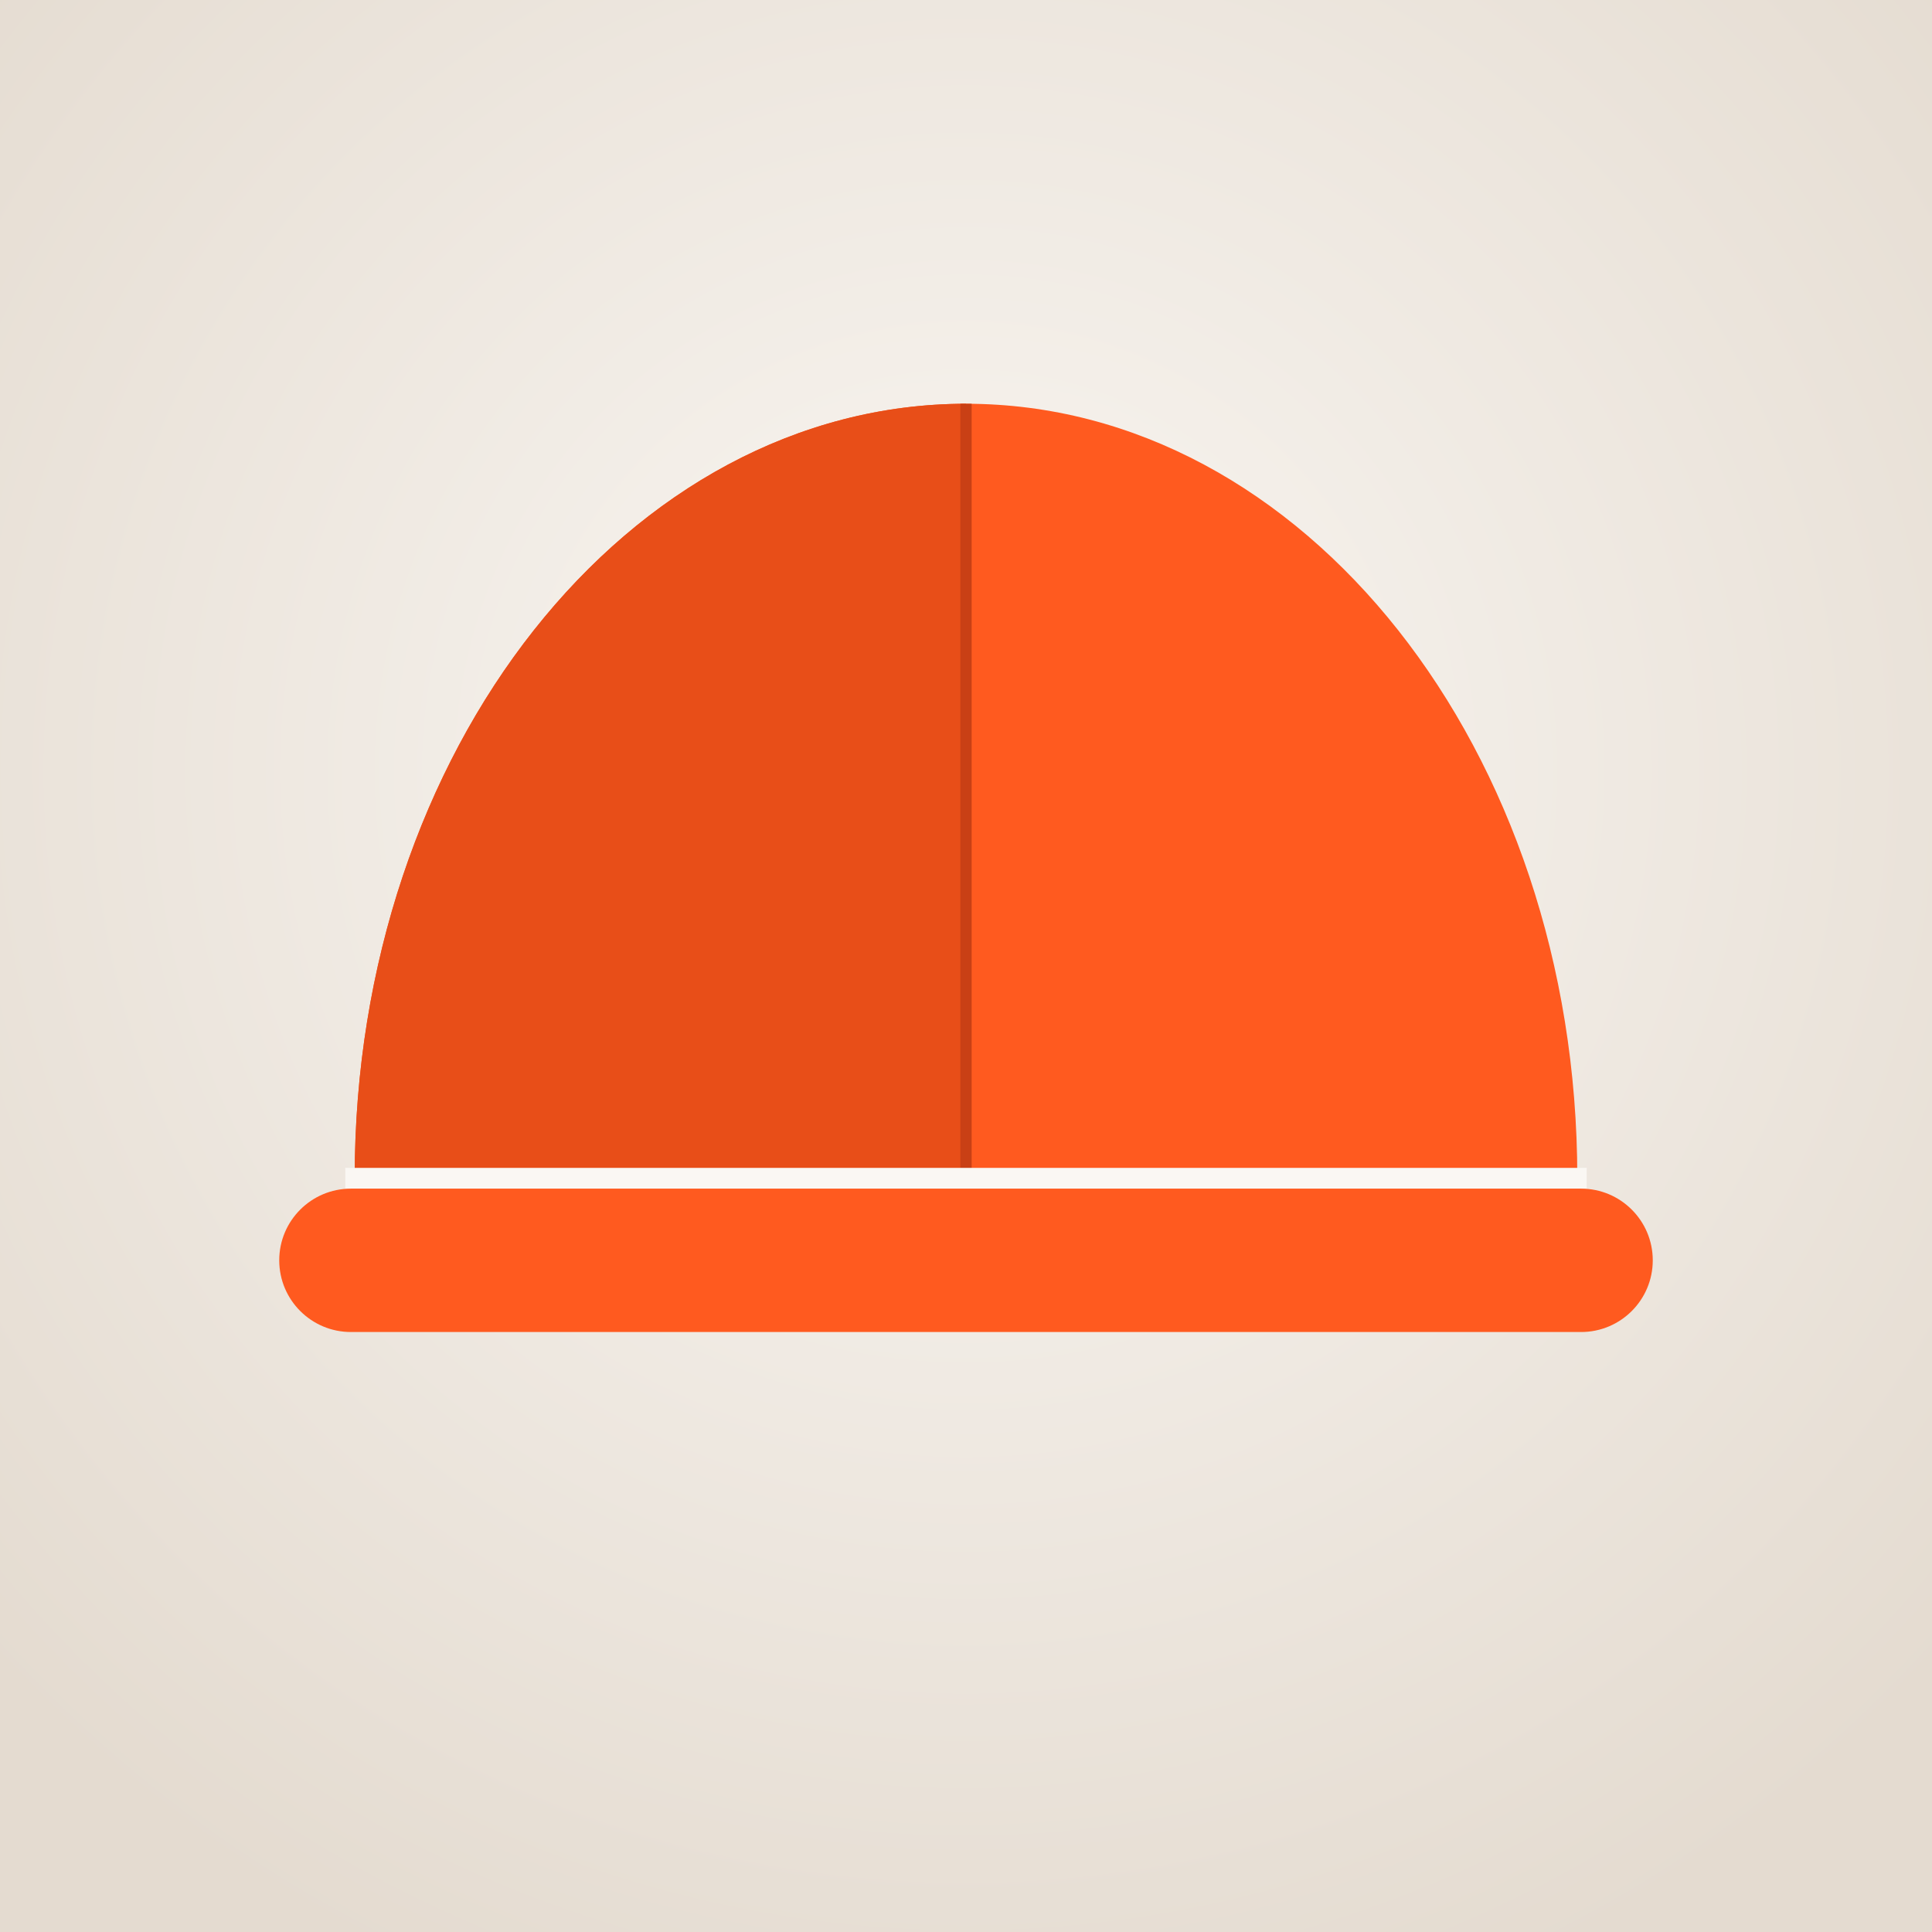
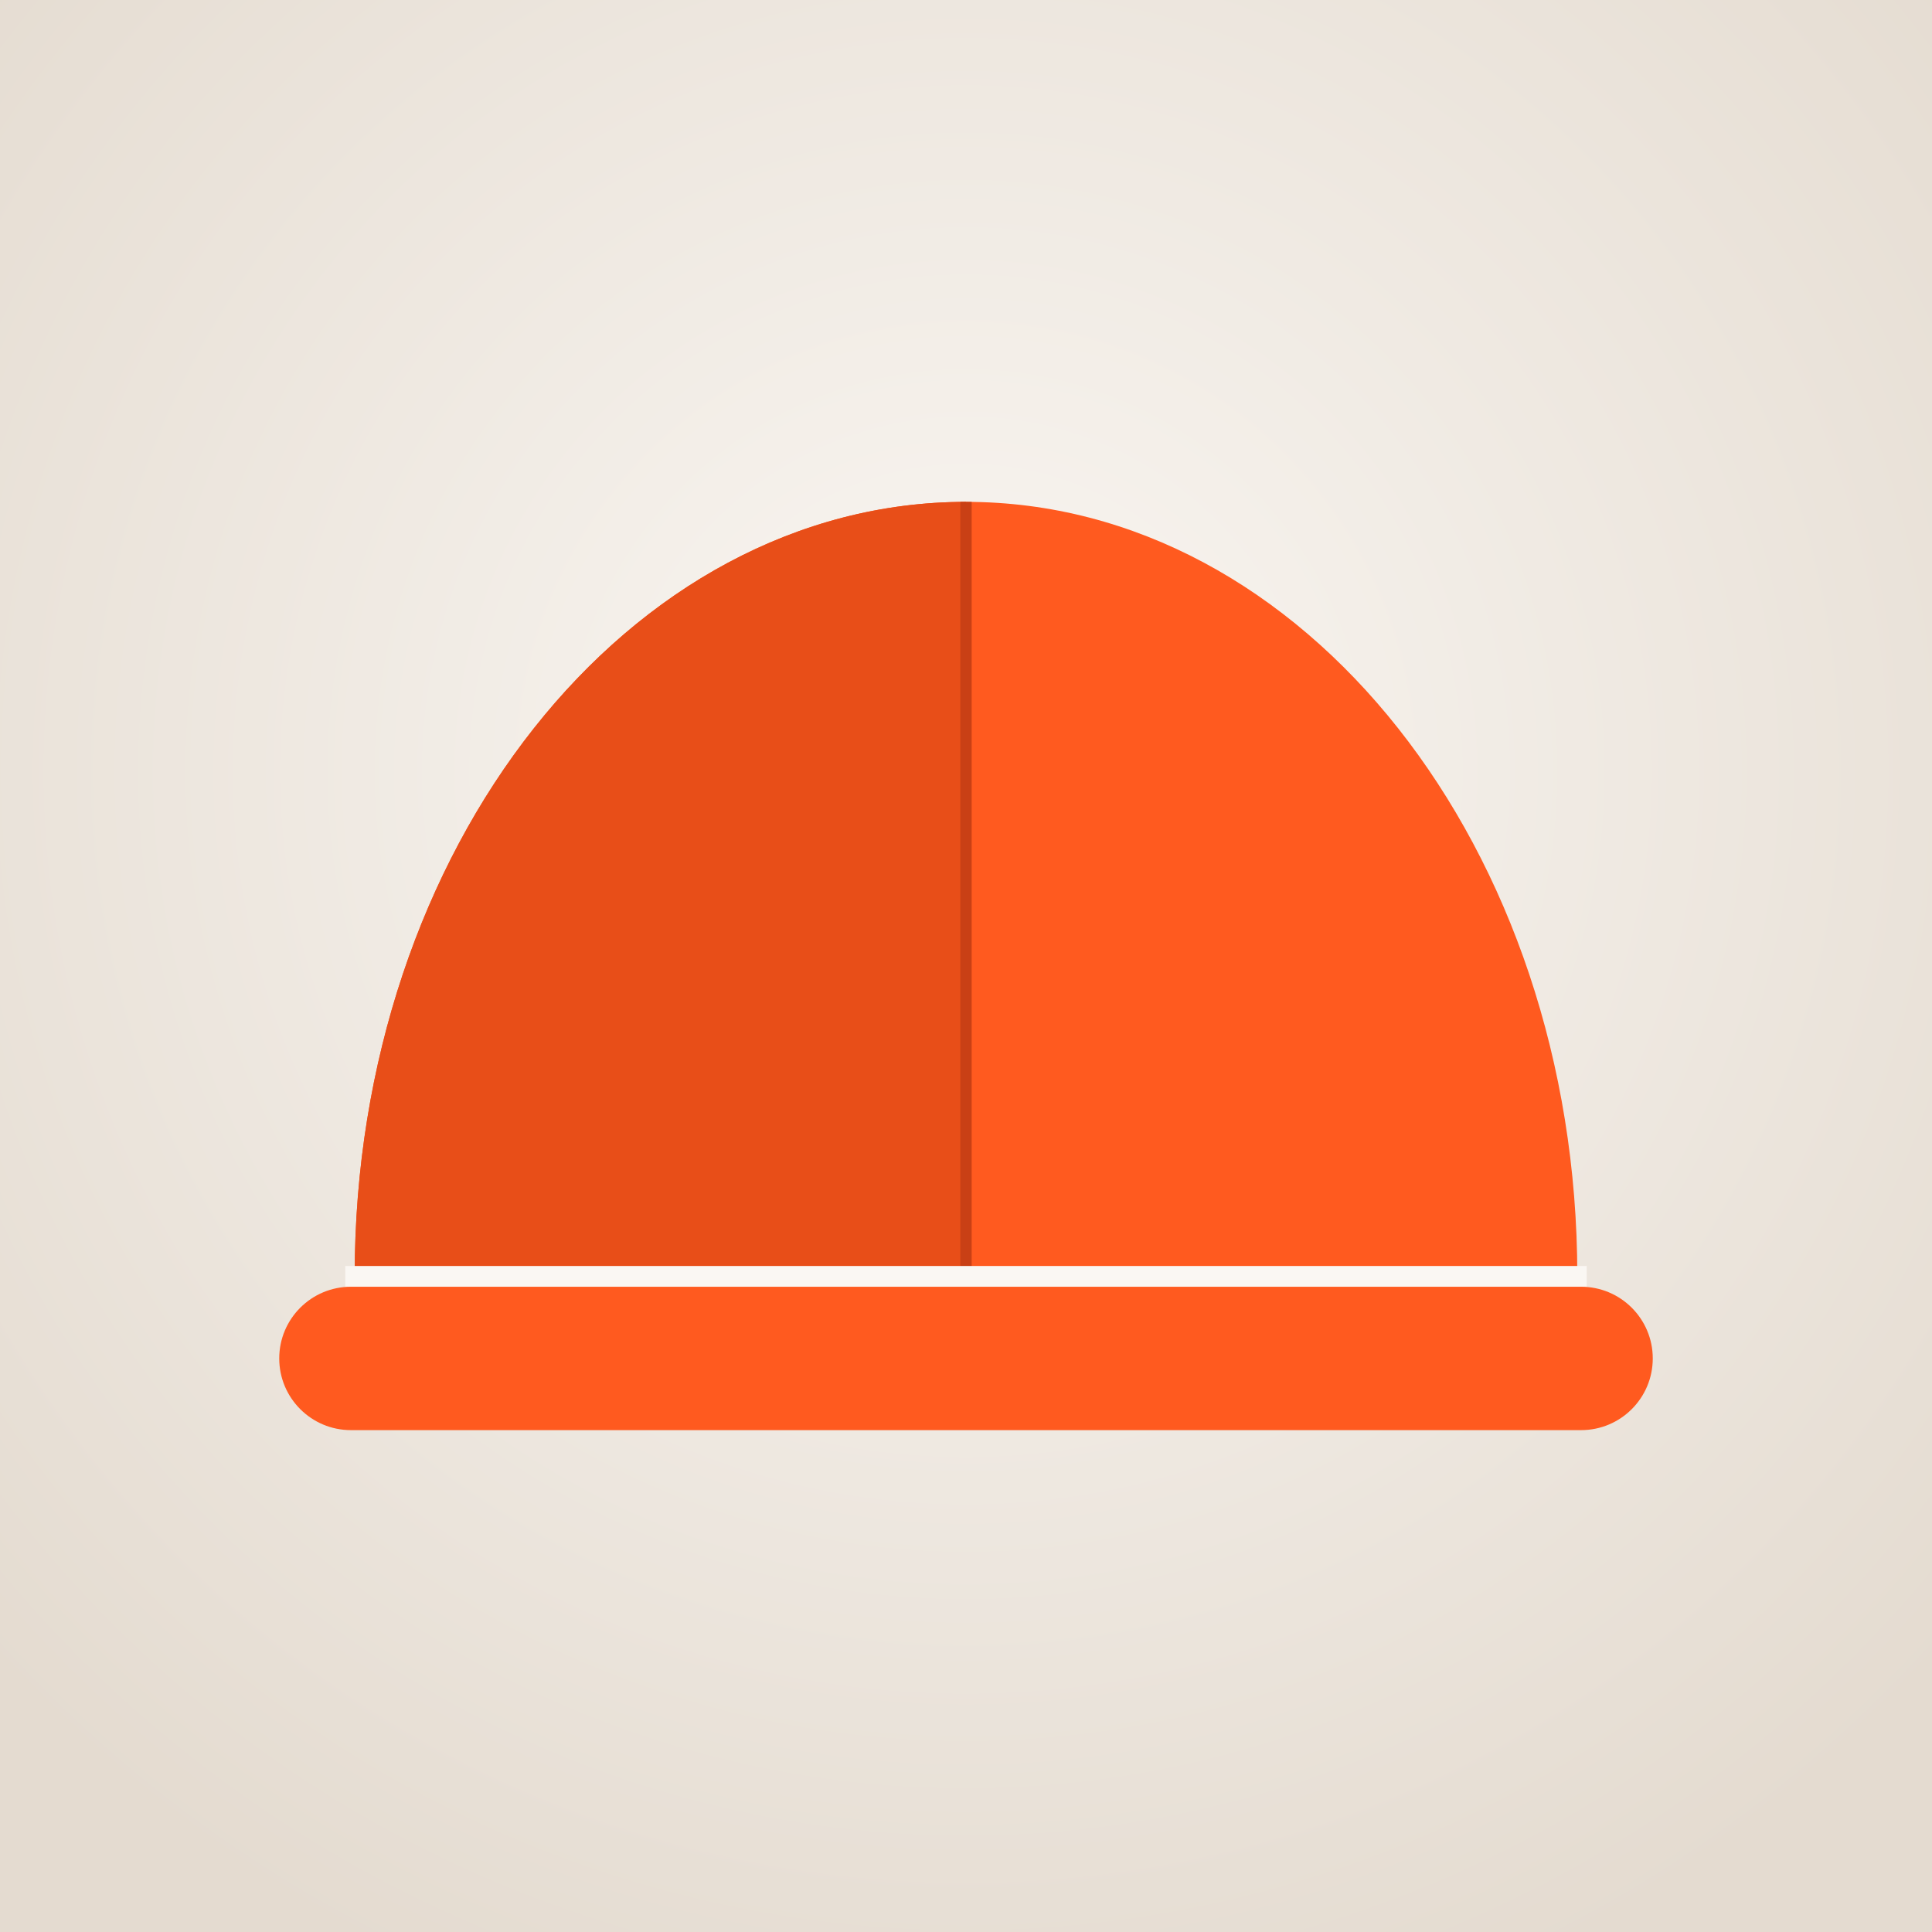
<svg xmlns="http://www.w3.org/2000/svg" viewBox="0 0 1024 1024">
  <defs>
    <radialGradient id="bg" cx="50%" cy="40%" r="68%">
      <stop offset="0%" stop-color="#faf7f3" />
      <stop offset="100%" stop-color="#e4dbd0" />
    </radialGradient>
  </defs>
  <rect width="1024" height="1024" fill="url(#bg)" />
-   <path d="M 188 624 A 324 410 0 0 1 836 624 Z" fill="#FF5A1F" />
-   <path d="M 512 214 A 324 410 0 0 0 188 624 L 512 624 Z" fill="#E84E18" />
-   <rect x="509" y="214" width="6" height="410" fill="#C94015" />
-   <rect x="183" y="619" width="658" height="11" fill="#faf7f3" />
-   <rect x="148" y="630" width="728" height="76" rx="38" fill="#FF5A1F" />
+   <path d="M 188 676 A 324 410 0 0 1 836 676 Z" fill="#FF5A1F" />
+   <path d="M 512 266 A 324 410 0 0 0 188 676 L 512 676 Z" fill="#E84E18" />
+   <rect x="509" y="266" width="6" height="410" fill="#C94015" />
+   <rect x="183" y="671" width="658" height="11" fill="#faf7f3" />
+   <rect x="148" y="682" width="728" height="76" rx="38" fill="#FF5A1F" />
</svg>
